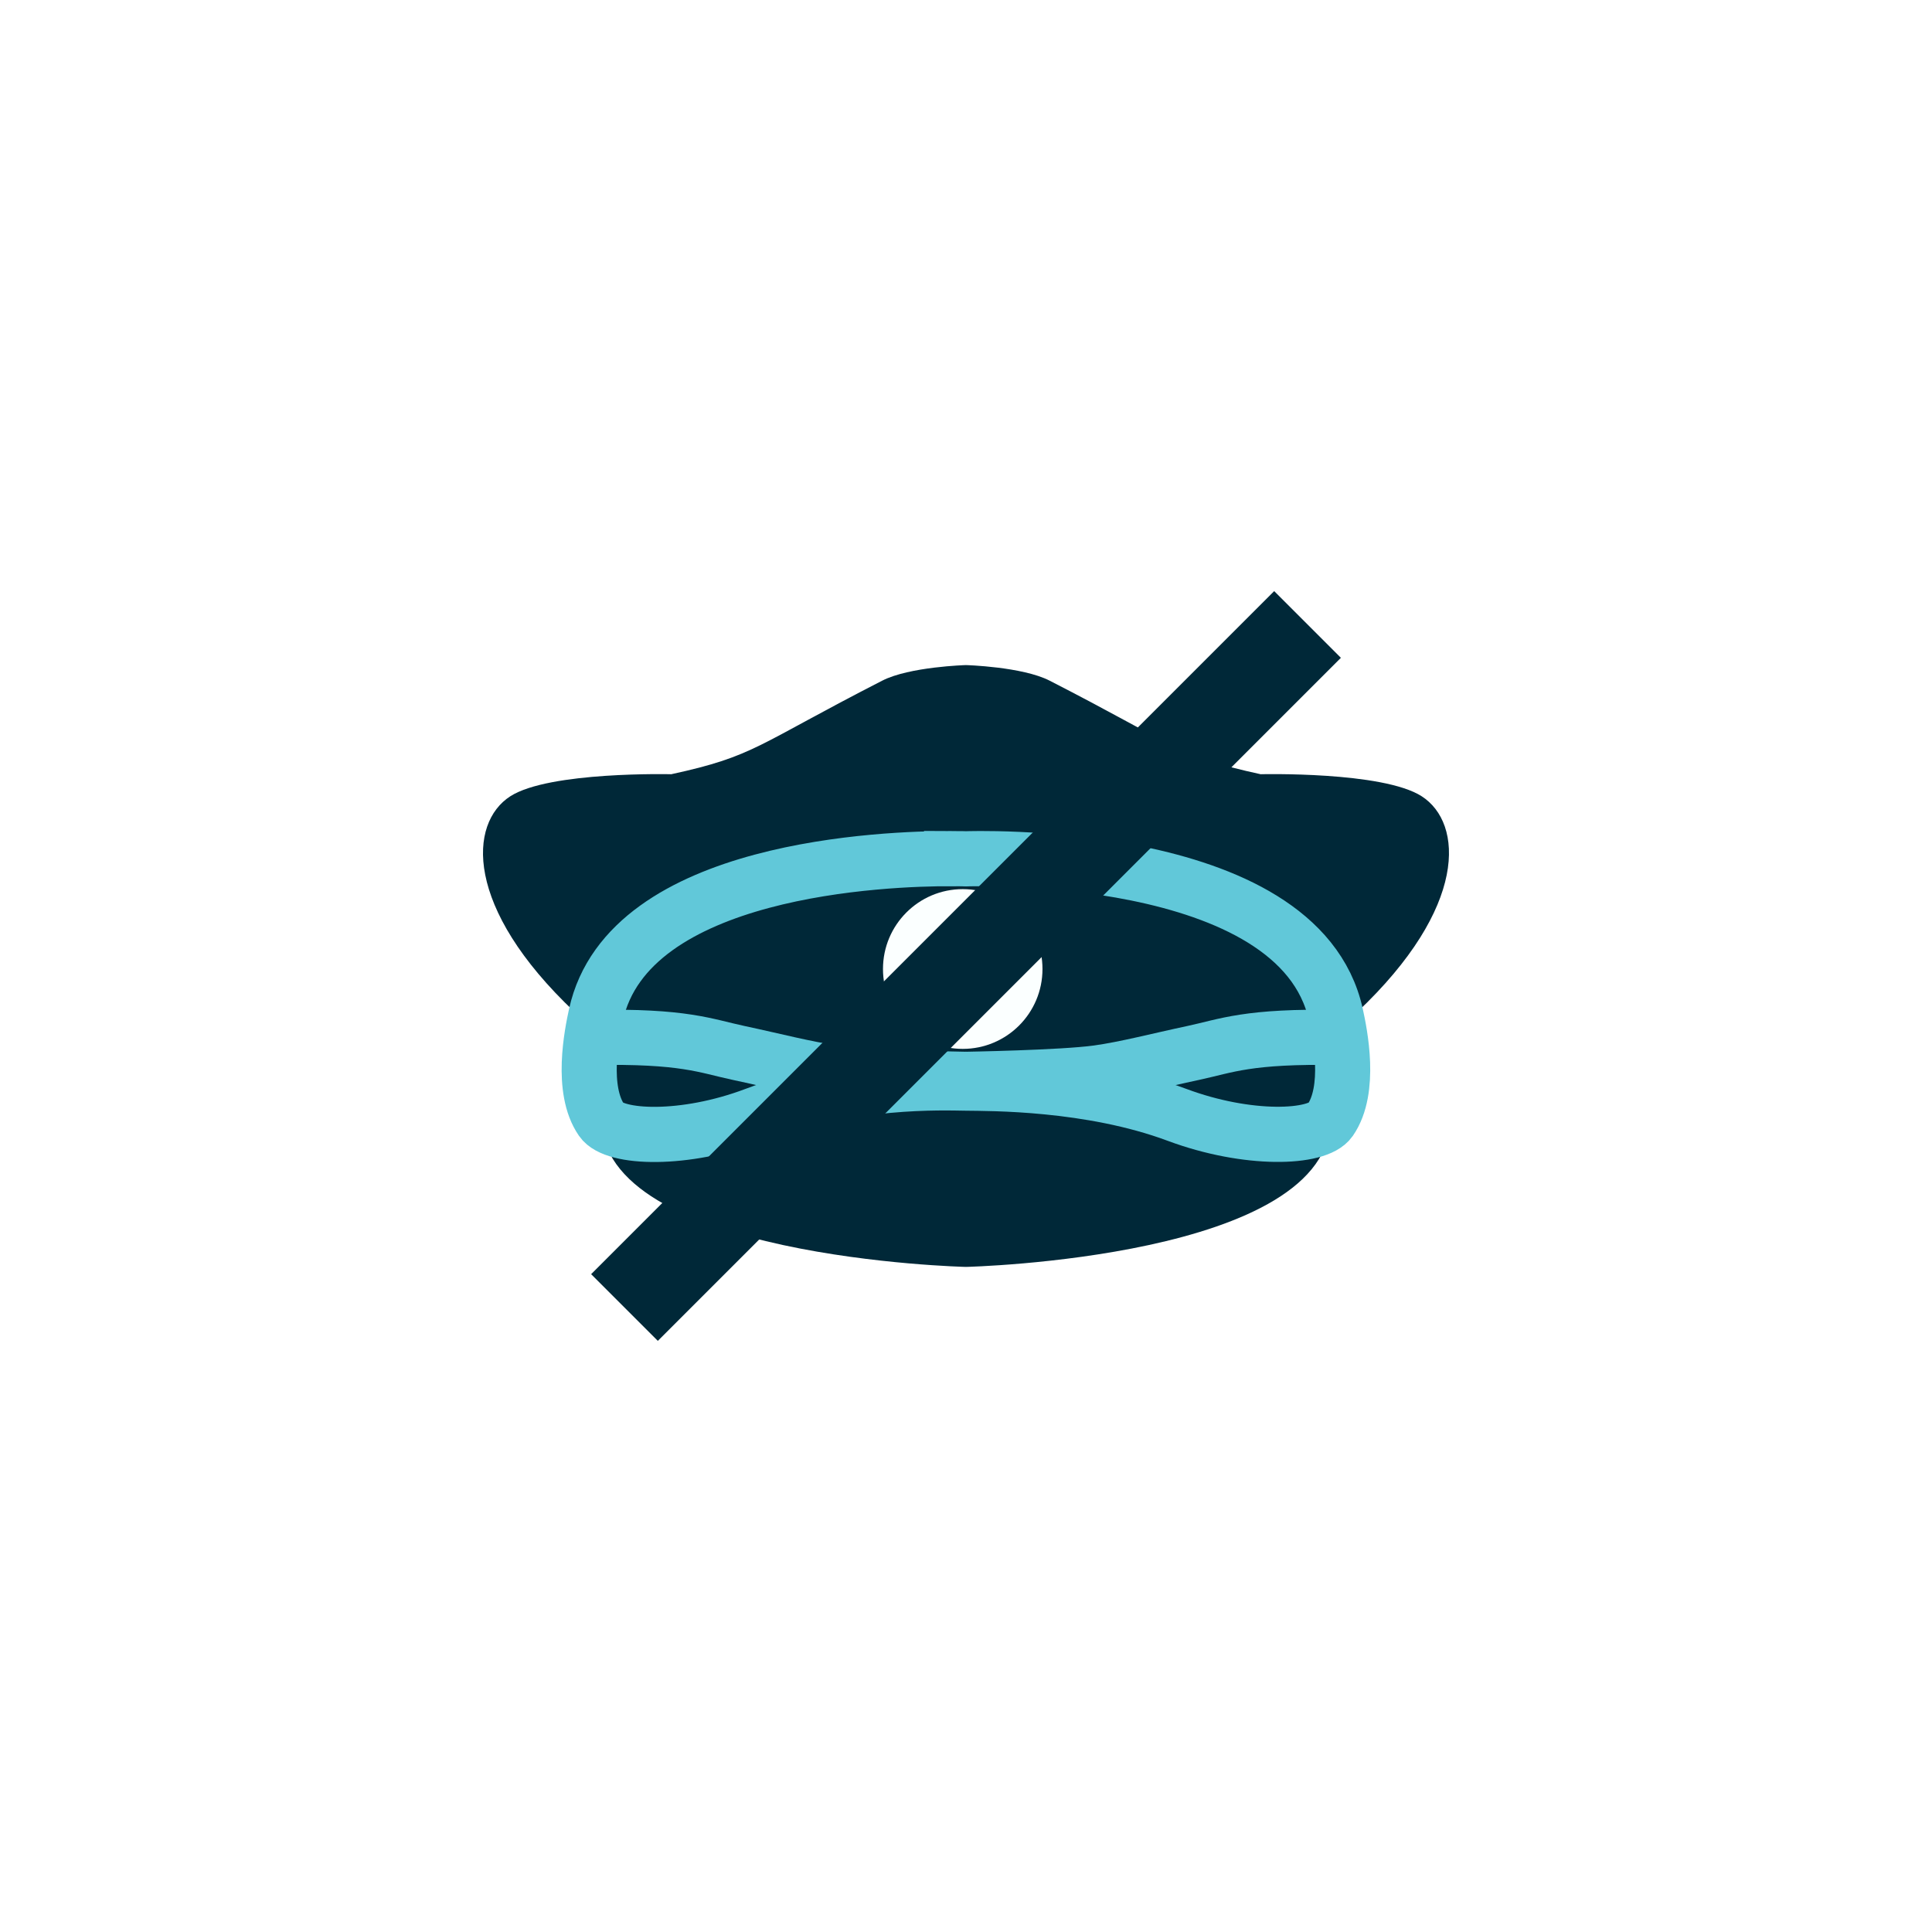
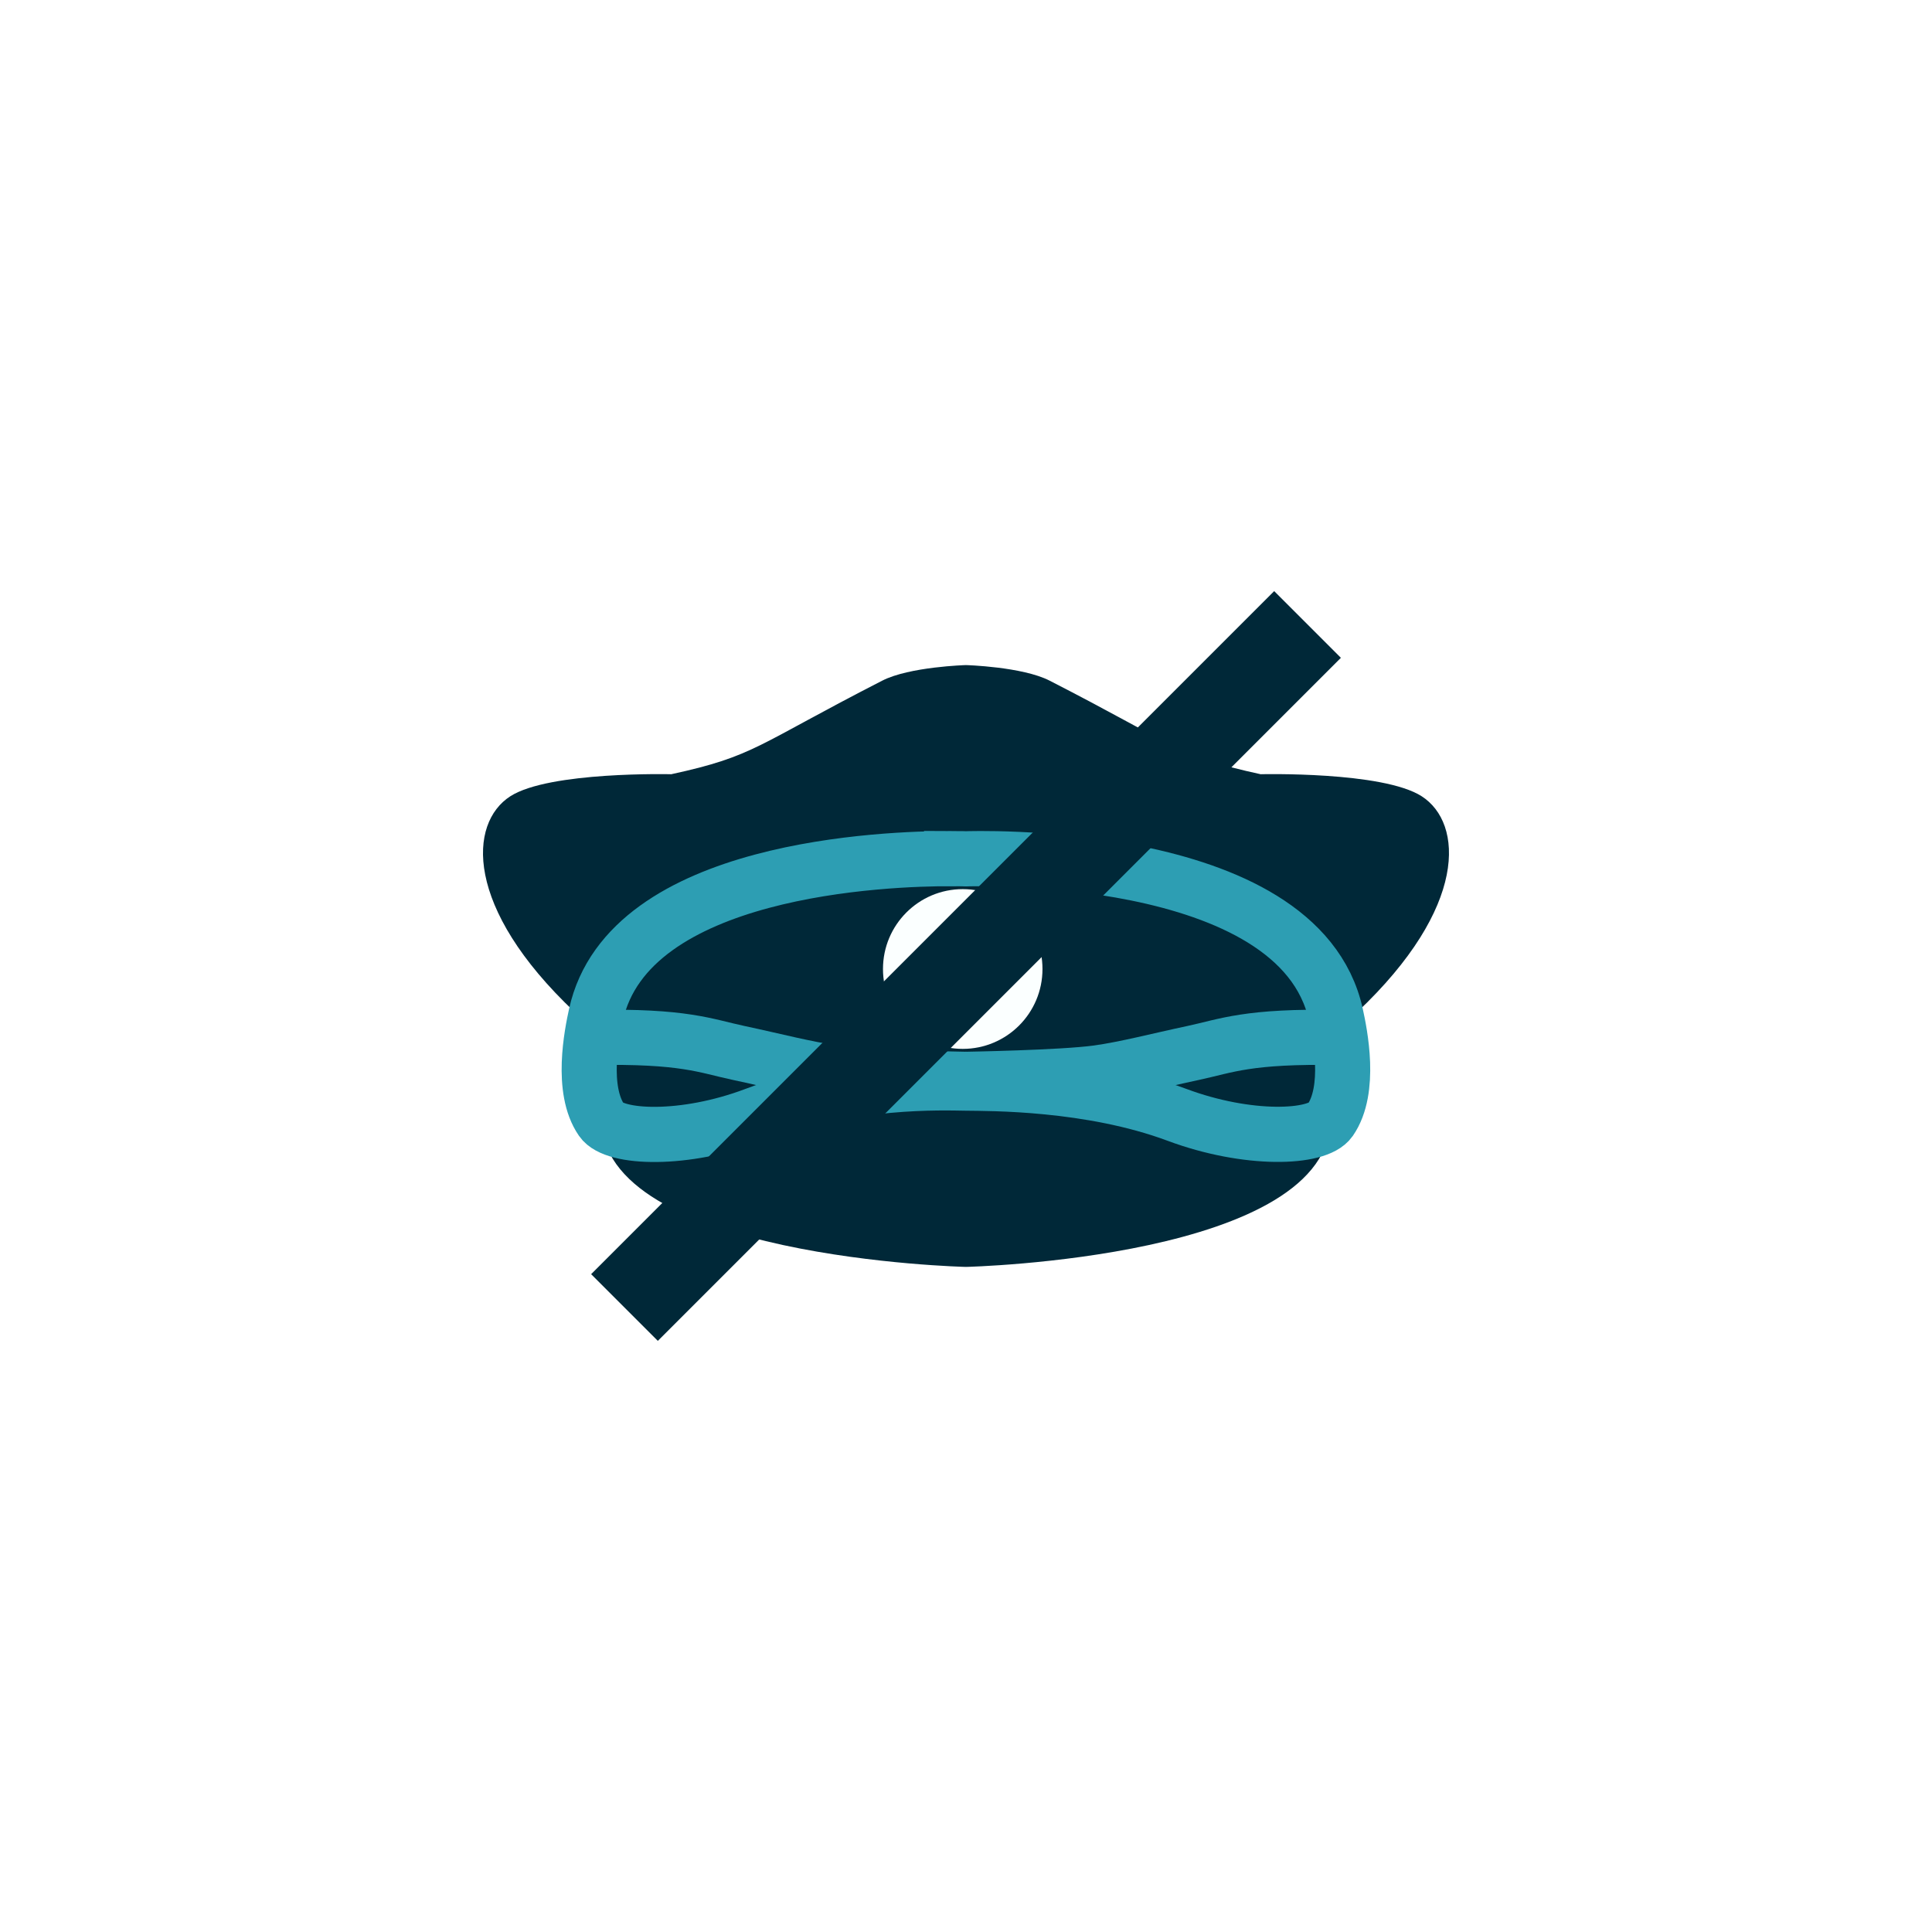
<svg xmlns="http://www.w3.org/2000/svg" width="512" height="512" viewBox="0 0 135.467 135.467" version="1.1" id="svg8">
  <defs id="defs2" />
  <g id="layer1">
    <g id="g1517" transform="matrix(0.7001635,0,0,0.7012243,24.44784,18.86317)">
      <path id="path1424" style="fill:#002838;fill-opacity:1;stroke:none;stroke-width:0.368;stroke-linecap:butt;stroke-linejoin:miter;stroke-miterlimit:4;stroke-dasharray:none;stroke-opacity:1" d="m 61.815,39.604 c 0,0 -5.642,0.156 -8.383,1.557 -12.65,6.467 -12.709,7.531 -21.126,9.356 0,0 -12.212,-0.303 -16.12,2.205 -4.171,2.678 -4.671,11.094 6.455,21.584 0.207,0.195 -0.596,-18.162 39.181,-17.557 39.778,-0.604 38.966,17.752 39.173,17.557 11.127,-10.49 10.635,-18.906 6.464,-21.584 -3.908,-2.509 -16.128,-2.205 -16.128,-2.205 -8.416,-1.825 -8.484,-2.889 -21.133,-9.356 -2.74,-1.401 -8.384,-1.557 -8.384,-1.557 z" />
      <path id="path1500" style="fill:#002838;fill-opacity:1;stroke:none;stroke-width:0.368px;stroke-linecap:butt;stroke-linejoin:miter;stroke-opacity:1" d="m 58.704,58.586 c -31.192,0.087 -33.291,15.633 -33.29,15.809 0.016,1.933 -0.126,9.663 -0.134,10.42 -0.154,14.122 36.535,14.966 36.535,14.966 0,0 36.689,-0.844 36.535,-14.966 -0.008,-0.757 -0.151,-8.488 -0.134,-10.42 0.002,-0.181 -2.236,-16.741 -36.401,-15.768 -1.068,-0.03 -2.104,-0.044 -3.111,-0.041 z" />
-       <path style="display:inline;fill:none;stroke:#61c8d9;stroke-width:5.517;stroke-linecap:butt;stroke-linejoin:miter;stroke-miterlimit:4;stroke-dasharray:none;stroke-opacity:1" d="m 99.219,76.843 c -9.207,-0.181 -11.315,0.838 -14.654,1.546 -3.478,0.737 -6.742,1.599 -9.576,1.989 -3.575,0.491 -13.175,0.648 -13.175,0.648" id="path1480" />
-       <path style="display:inline;fill:none;stroke:#61c8d9;stroke-width:5.517;stroke-linecap:butt;stroke-linejoin:miter;stroke-miterlimit:4;stroke-dasharray:none;stroke-opacity:1" d="m 24.41,76.843 c 9.207,-0.181 11.315,0.838 14.654,1.546 3.478,0.737 6.742,1.599 9.576,1.989 3.575,0.491 13.175,0.648 13.175,0.648" id="path1478" />
+       <path style="display:inline;fill:none;stroke:#2d9eb3;stroke-width:5.517;stroke-linecap:butt;stroke-linejoin:miter;stroke-miterlimit:4;stroke-dasharray:none;stroke-opacity:1" d="m 99.219,76.843 c -9.207,-0.181 -11.315,0.838 -14.654,1.546 -3.478,0.737 -6.742,1.599 -9.576,1.989 -3.575,0.491 -13.175,0.648 -13.175,0.648" id="path1480" />
+       <path style="display:inline;fill:none;stroke:#2d9eb3;stroke-width:5.517;stroke-linecap:butt;stroke-linejoin:miter;stroke-miterlimit:4;stroke-dasharray:none;stroke-opacity:1" d="m 24.41,76.843 c 9.207,-0.181 11.315,0.838 14.654,1.546 3.478,0.737 6.742,1.599 9.576,1.989 3.575,0.491 13.175,0.648 13.175,0.648" id="path1478" />
      <circle style="opacity:0.999;fill:#fbffff;fill-opacity:1;stroke:none;stroke-width:7.463;stroke-linecap:round;stroke-miterlimit:4;stroke-dasharray:none;stroke-opacity:1;paint-order:stroke fill markers" id="path1507" cx="61.495" cy="69.994" r="7.987" />
-       <path id="path1449" style="display:inline;opacity:1;fill:none;stroke:#61c8d9;stroke-width:5.517;stroke-linecap:round;stroke-linejoin:miter;stroke-miterlimit:4;stroke-dasharray:none;stroke-opacity:1" d="m 60.375,58.954 c -6.432,-0.013 -32.365,0.858 -35.606,15.608 -0.421,1.917 -1.559,7.48 0.563,10.542 1.288,1.858 8.284,2.129 15.336,-0.525 9.547,-3.593 18.933,-3.202 21.157,-3.175 2.362,0.035 12.431,-0.065 21.135,3.175 7.061,2.628 14.049,2.383 15.337,0.525 C 100.42,82.041 99.282,76.479 98.861,74.561 95.156,57.705 61.815,58.975 61.815,58.975 c 0,0 -0.521,-0.02 -1.44,-0.022 z" />
+       <path id="path1449" style="display:inline;opacity:1;fill:none;stroke:#2d9eb3;stroke-width:5.517;stroke-linecap:round;stroke-linejoin:miter;stroke-miterlimit:4;stroke-dasharray:none;stroke-opacity:1" d="m 60.375,58.954 c -6.432,-0.013 -32.365,0.858 -35.606,15.608 -0.421,1.917 -1.559,7.48 0.563,10.542 1.288,1.858 8.284,2.129 15.336,-0.525 9.547,-3.593 18.933,-3.202 21.157,-3.175 2.362,0.035 12.431,-0.065 21.135,3.175 7.061,2.628 14.049,2.383 15.337,0.525 C 100.42,82.041 99.282,76.479 98.861,74.561 95.156,57.705 61.815,58.975 61.815,58.975 c 0,0 -0.521,-0.02 -1.44,-0.022 z" />
    </g>
    <rect style="opacity:0.999;fill:#002838;stroke-width:0.684;stroke-linecap:round;paint-order:stroke fill markers;fill-opacity:1" id="rect839" width="67.733" height="6.615" x="-33.867" y="92.482" transform="matrix(-0.7071068,0.7071068,0.7071068,0.7071068,0,0)" />
  </g>
</svg>
